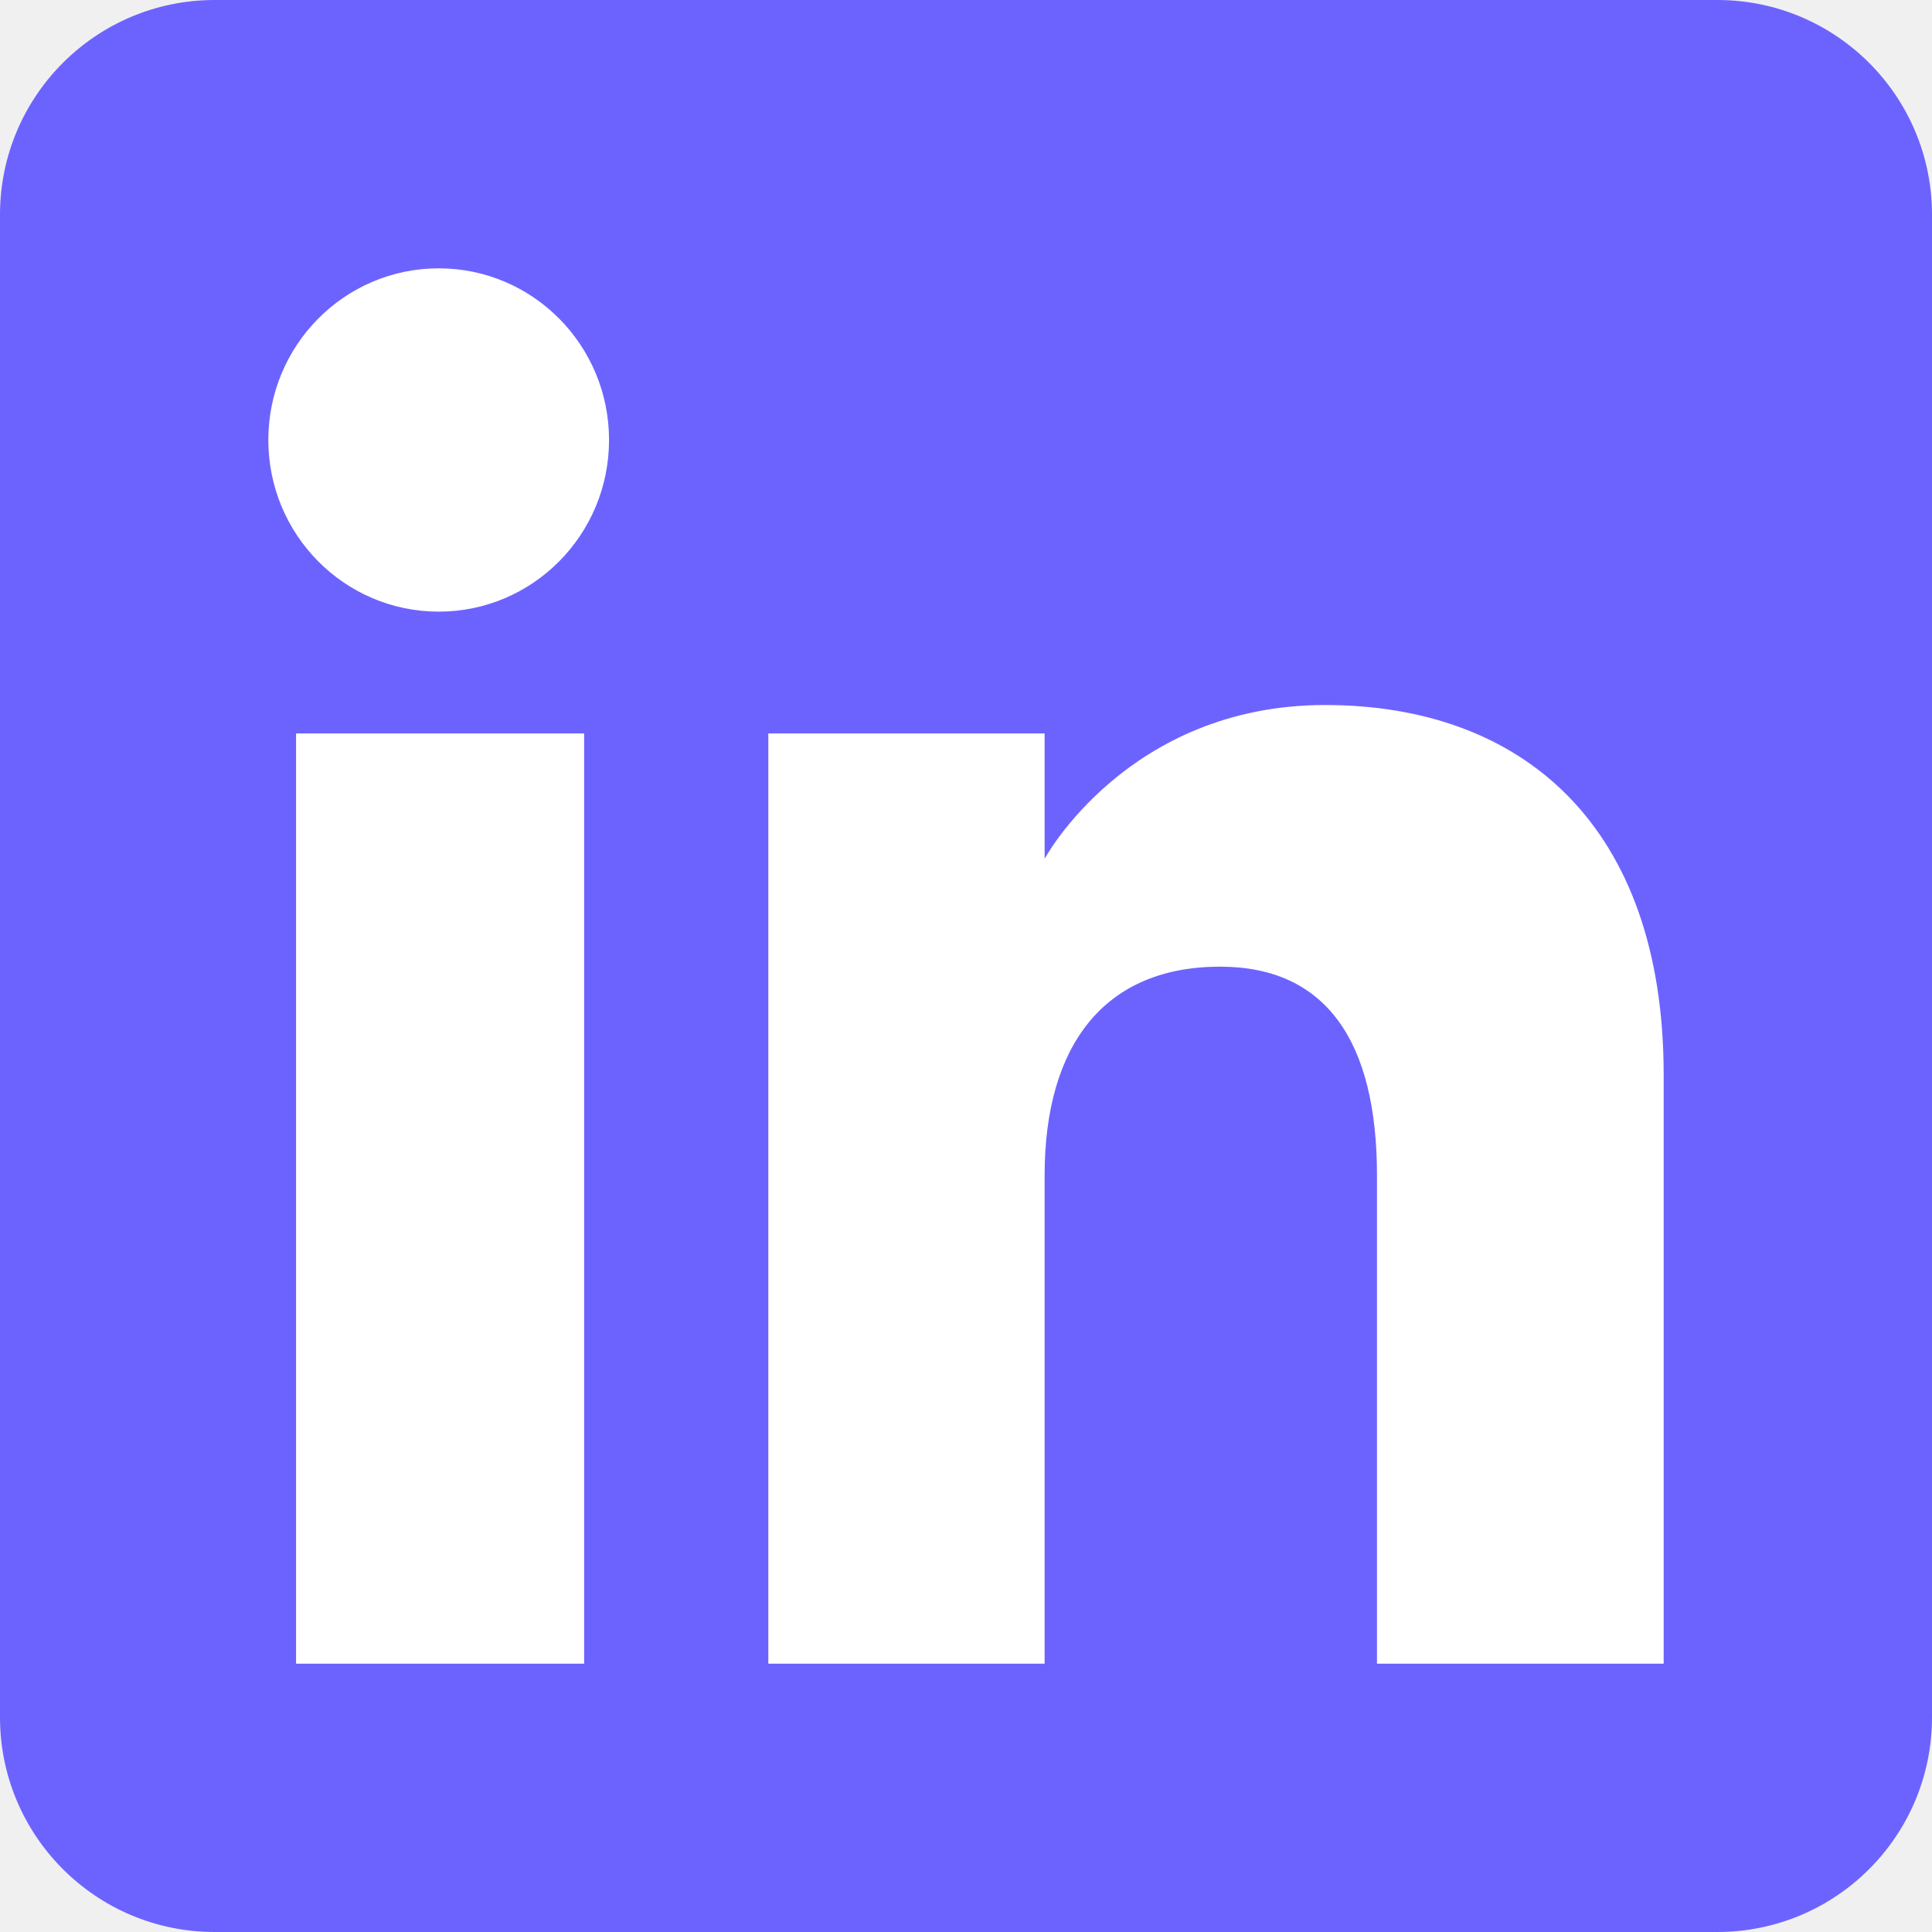
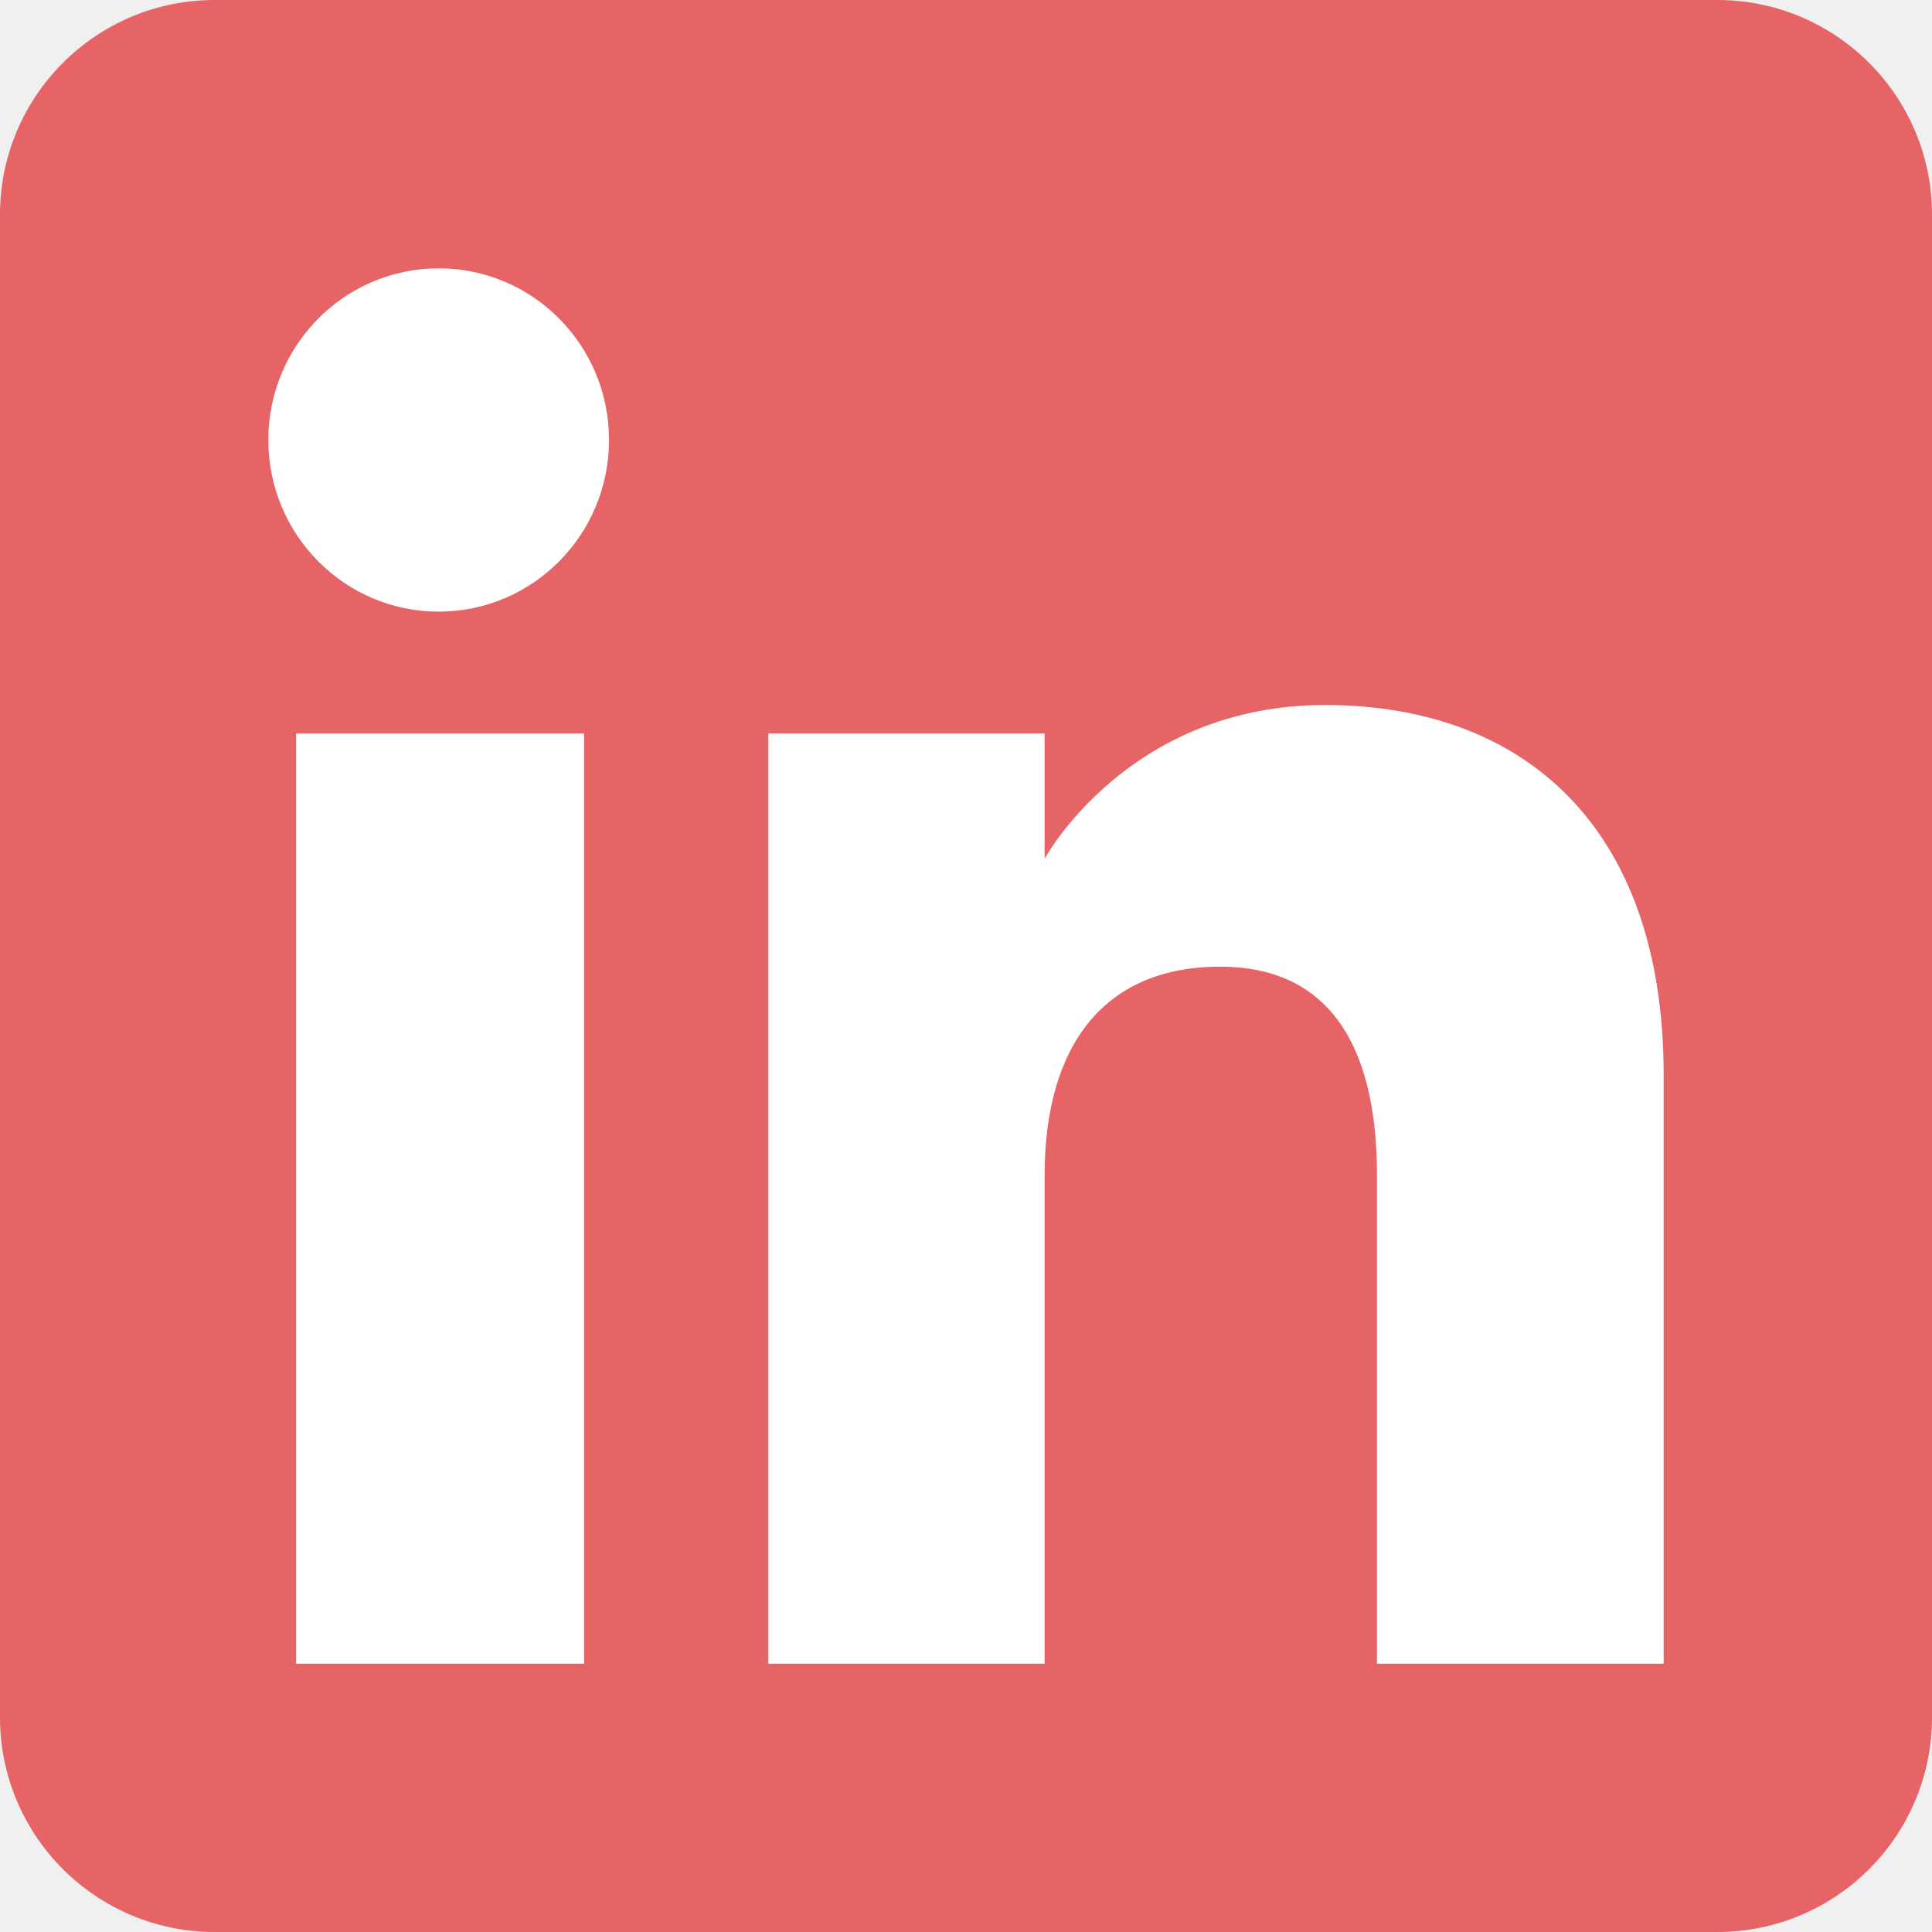
<svg xmlns="http://www.w3.org/2000/svg" viewBox="0 0 72 72" version="1.1">
  <defs />
  <g id="Page-1" stroke="none" stroke-width="1" fill="none" fill-rule="evenodd">
    <g id="Social-Icons---Rounded-Black" transform="translate(-376, -267)">
      <g id="Linkedin" transform="translate(376, 267)">
-         <path d="M8,72 L64,72 C68.418,72 72,68.418 72,64 L72,8 C72,3.582 68.418,-8.11624501e-16 64,0 L8,0 C3.582,8.11624501e-16 -5.41083001e-16,3.582 0,8 L0,64 C5.41083001e-16,68.418 3.582,72 8,72 Z" id="Rounded" fill="#6c63ff" />
+         <path d="M8,72 L64,72 C68.418,72 72,68.418 72,64 L72,8 C72,3.582 68.418,-8.11624501e-16 64,0 L8,0 C3.582,8.11624501e-16 -5.41083001e-16,3.582 0,8 L0,64 C5.41083001e-16,68.418 3.582,72 8,72 Z" id="Rounded" fill="#e66465" />
        <path d="M62,62 L51.316,62 L51.316,43.802 C51.316,38.813 49.42,36.025 45.471,36.025 C41.175,36.025 38.93,38.926 38.93,43.802 L38.93,62 L28.633,62 L28.633,27.333 L38.93,27.333 L38.93,32.003 C38.93,32.003 42.026,26.274 49.383,26.274 C56.736,26.274 62,30.764 62,40.051 L62,62 Z M16.349,22.794 C12.842,22.794 10,19.93 10,16.397 C10,12.864 12.842,10 16.349,10 C19.857,10 22.697,12.864 22.697,16.397 C22.697,19.93 19.857,22.794 16.349,22.794 Z M11.033,62 L21.769,62 L21.769,27.333 L11.033,27.333 L11.033,62 Z" fill="#FFFFFF" />
      </g>
    </g>
  </g>
</svg>
